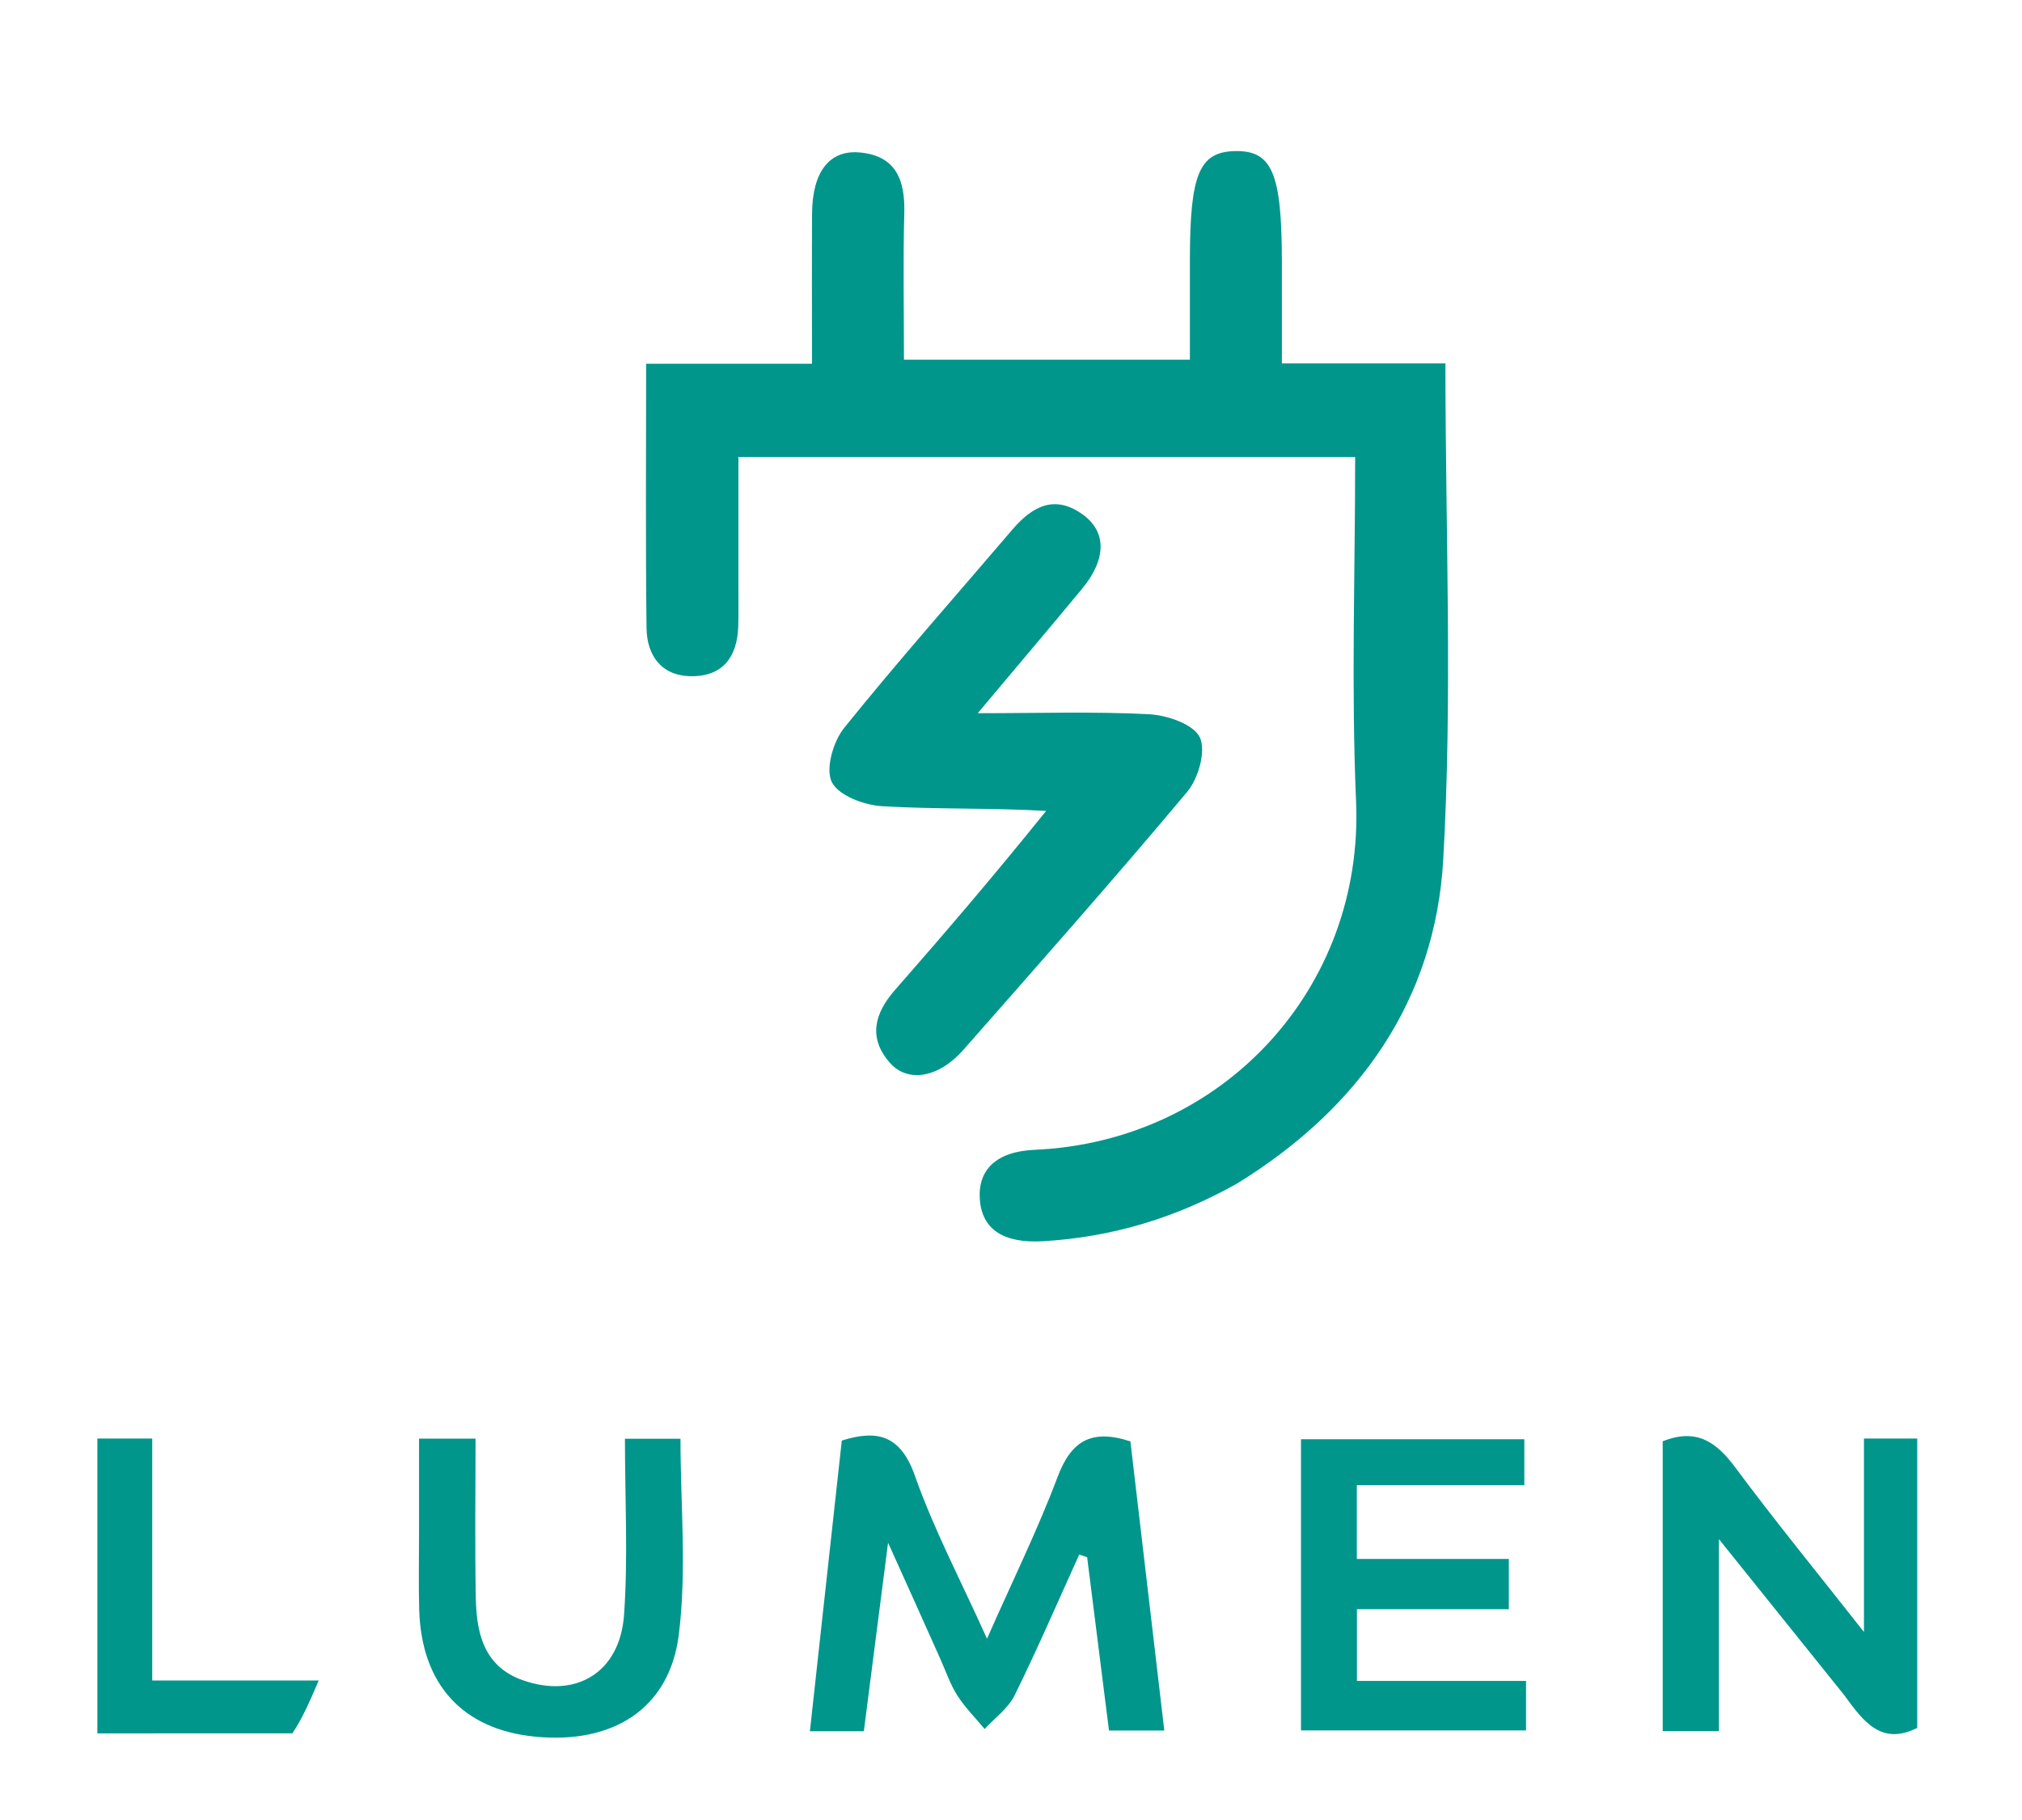
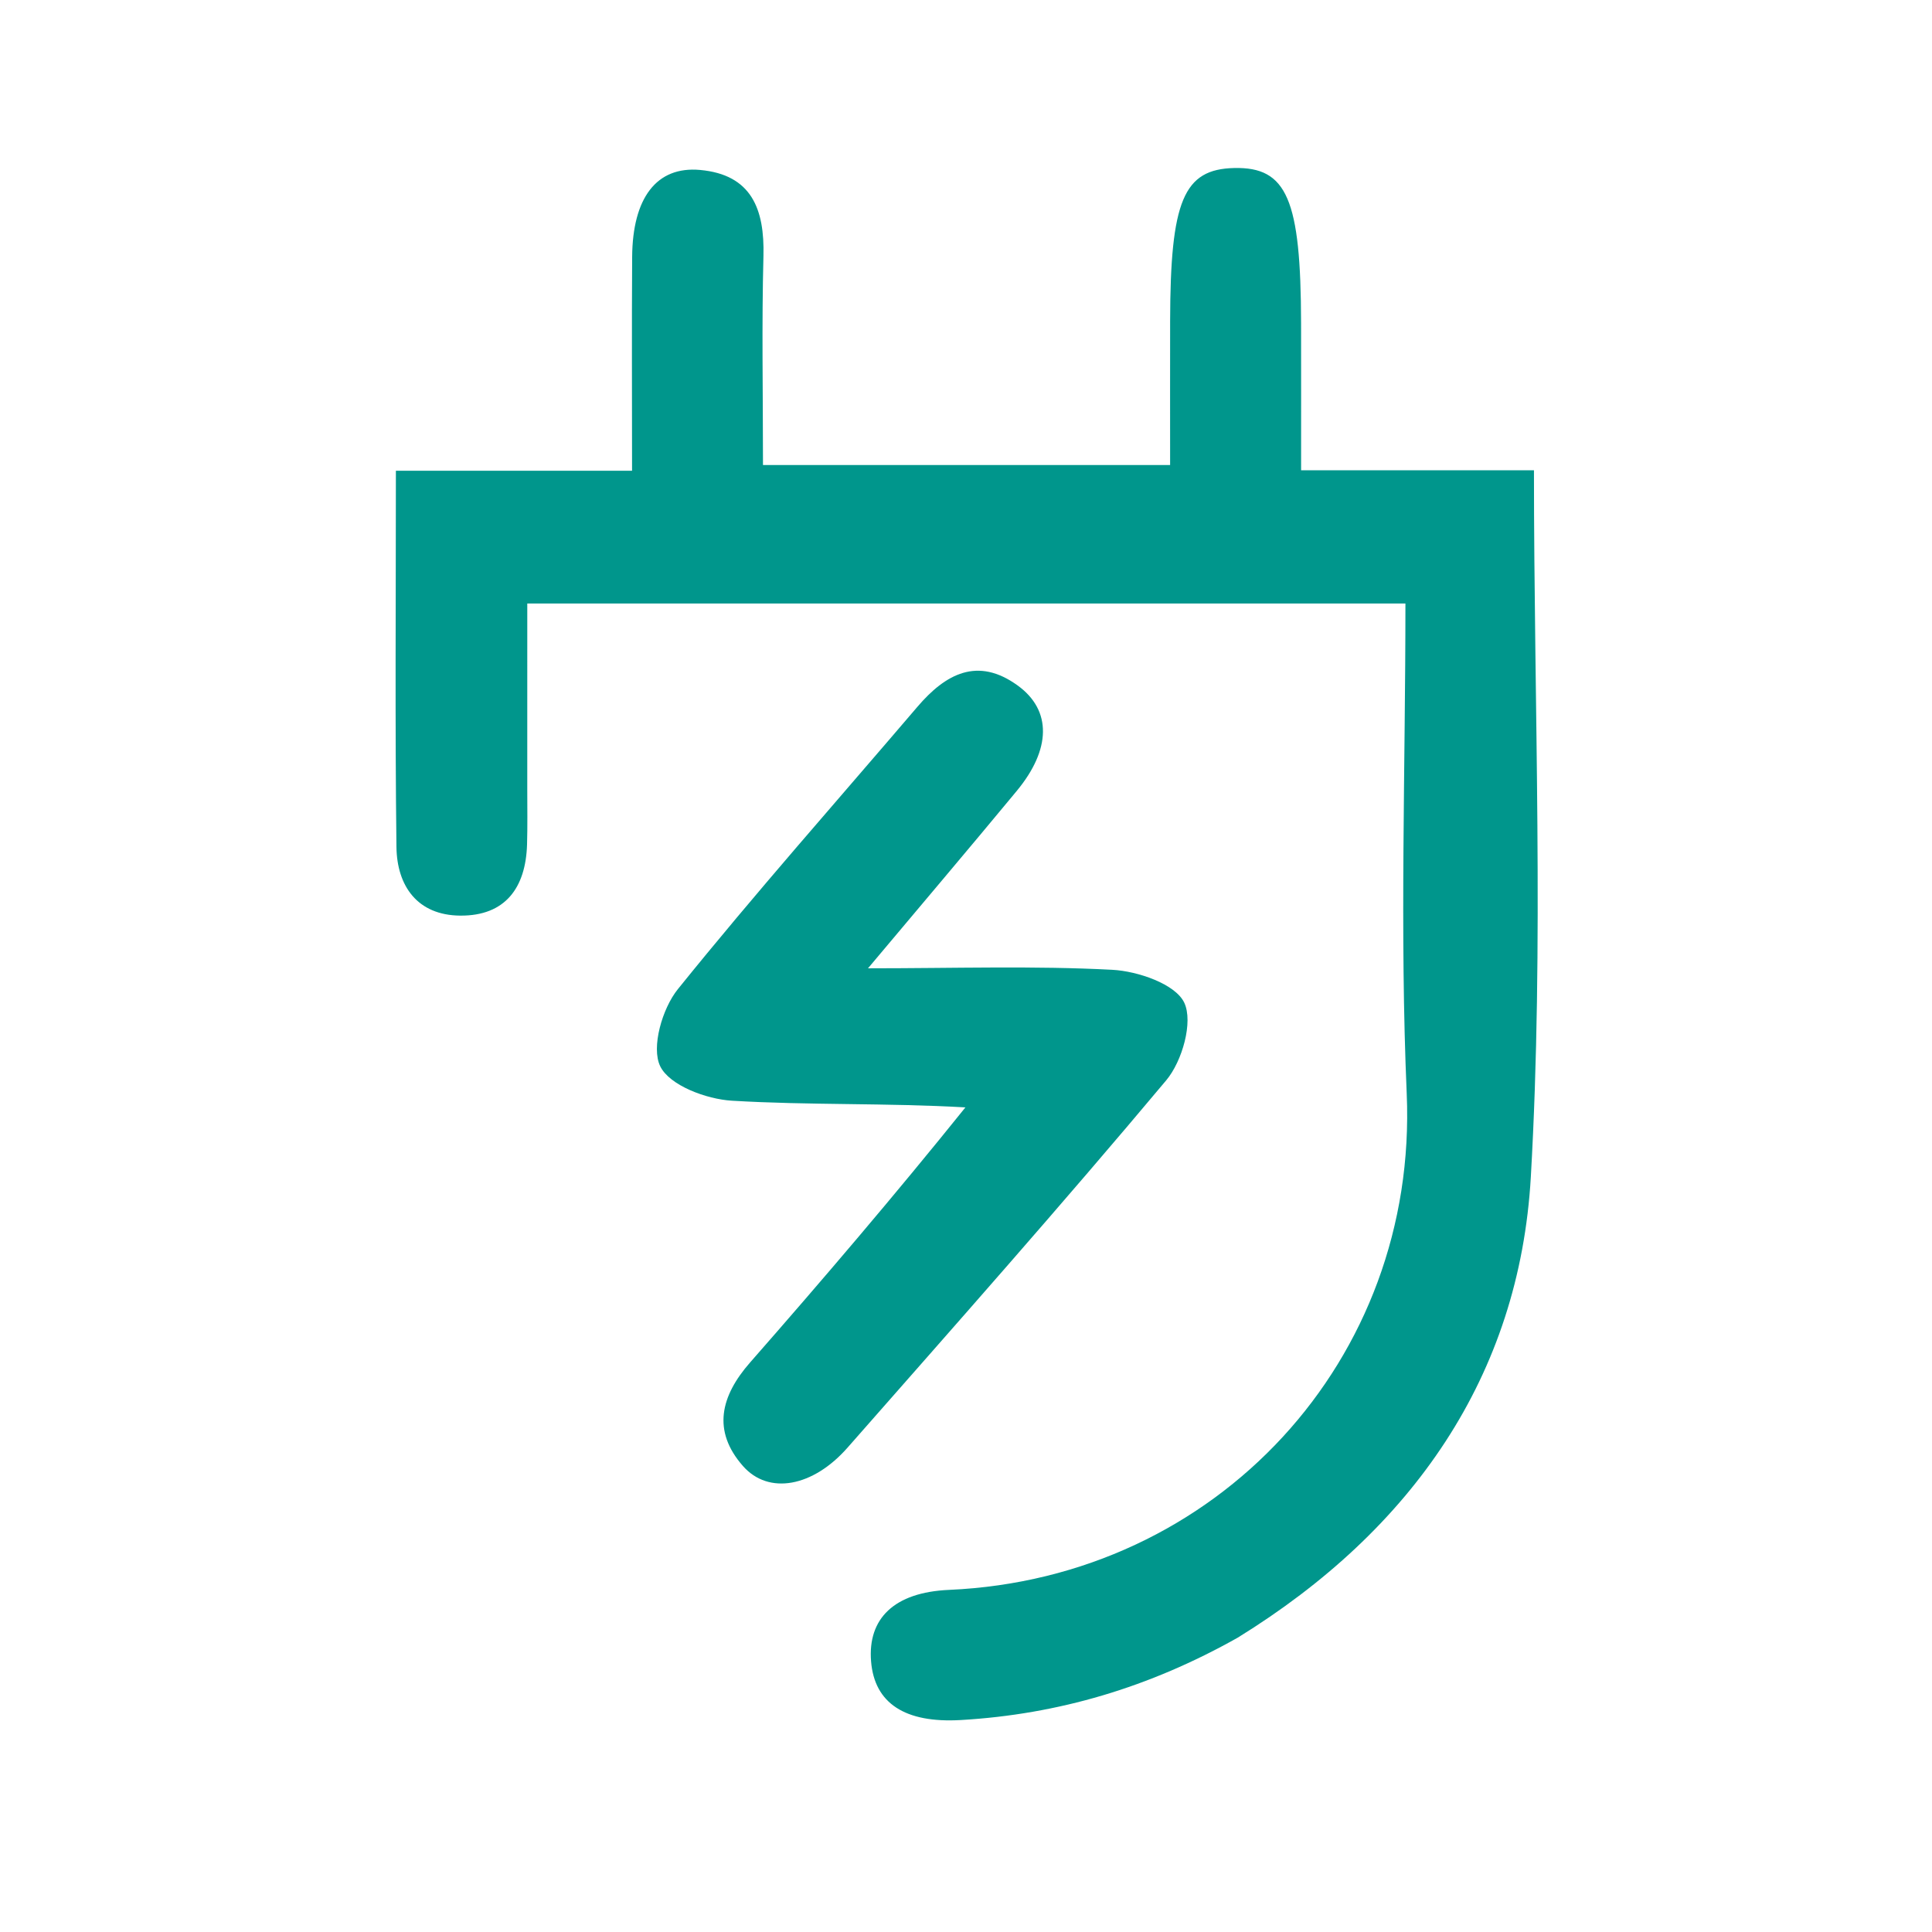
- <svg xmlns="http://www.w3.org/2000/svg" version="1.1" id="Layer_1" x="0px" y="0px" width="100%" viewBox="0 0 260 234" enable-background="new 0 0 0 234" xml:space="preserve">
-   <path fill="#00968c" opacity="1" stroke="none" d=" M159.109,152.147   C151.121,156.646 142.895,159.073 134.11,159.586   C129.057,159.882 126.306,158.07 125.998,154.295   C125.683,150.435 128.068,148.05 133.038,147.832   C157.246,146.768 175.406,127.021 174.37,103.012   C173.74,88.394 174.254,73.726 174.254,58.756   C147.791,58.756 121.71,58.756 94.95,58.756   C94.95,64.312 94.951,69.915 94.949,75.519   C94.949,77.185 94.979,78.852 94.929,80.516   C94.812,84.428 92.964,86.975 88.89,86.941   C85.041,86.909 83.178,84.284 83.135,80.732   C83,69.581 83.085,58.427 83.085,46.764   C90.108,46.764 96.891,46.764 104.412,46.764   C104.412,40.001 104.38,33.729 104.421,27.457   C104.456,22.128 106.623,19.246 110.551,19.601   C115.211,20.023 116.388,23.144 116.278,27.368   C116.117,33.521 116.236,39.681 116.236,46.247   C128.477,46.247 140.508,46.247 153.003,46.247   C153.003,41.816 152.996,37.524 153.004,33.231   C153.024,22.376 154.221,19.53 158.792,19.427   C163.554,19.32 164.81,22.233 164.83,33.453   C164.838,37.745 164.832,42.036 164.832,46.722   C172.175,46.722 178.942,46.722 185.861,46.722   C185.861,68.267 186.784,89.461 185.579,110.533   C184.55,128.514 174.888,142.408 159.109,152.147   M134.518,104.259   C127.392,103.851 120.391,104.074 113.427,103.656   C111.116,103.518 107.797,102.273 106.957,100.549   C106.124,98.842 107.138,95.333 108.547,93.585   C115.54,84.911 122.941,76.566 130.178,68.088   C132.728,65.1 135.624,63.534 139.245,66.165   C142.332,68.407 142.255,71.933 139.152,75.682   C134.859,80.87 130.502,86.004 125.72,91.699   C133.606,91.699 140.709,91.461 147.78,91.834   C150.096,91.957 153.479,93.12 154.279,94.802   C155.105,96.54 154.097,100.09 152.655,101.811   C143.252,113.032 133.538,123.994 123.869,134.991   C120.745,138.543 116.745,139.284 114.425,136.645   C111.628,133.463 112.412,130.329 115.073,127.294   C121.654,119.789 128.135,112.197 134.518,104.259   M120.862,213.179   C118.762,208.467 116.794,204.109 114.192,198.347   C113.036,207.353 112.063,214.924 111.078,222.591   C108.719,222.591 106.629,222.591 104.141,222.591   C105.528,209.95 106.882,197.606 108.242,185.215   C112.843,183.764 115.815,184.537 117.654,189.765   C120.05,196.579 123.466,203.034 126.915,210.688   C130.249,203.142 133.447,196.654 135.98,189.917   C137.709,185.317 140.288,183.658 145.354,185.322   C146.779,197.471 148.226,209.811 149.714,222.5   C147.303,222.5 145.21,222.5 142.6,222.5   C141.676,215.172 140.733,207.693 139.79,200.213   C139.452,200.099 139.114,199.985 138.775,199.871   C136.029,205.919 133.398,212.023 130.462,217.978   C129.639,219.646 127.919,220.873 126.611,222.302   C125.435,220.887 124.119,219.563 123.126,218.031   C122.231,216.651 121.691,215.041 120.862,213.179   M237.134,217.935   C231.913,211.433 226.916,205.216 221.03,197.891   C221.03,206.816 221.03,214.588 221.03,222.574   C218.182,222.574 216.094,222.574 213.8,222.574   C213.8,210.027 213.8,197.619 213.8,185.31   C218.188,183.559 220.733,185.436 223.163,188.711   C228.204,195.505 233.569,202.058 239.678,209.825   C239.678,200.757 239.678,192.949 239.678,184.953   C242.268,184.953 244.215,184.953 246.528,184.953   C246.528,197.318 246.528,209.694 246.528,222.156   C241.934,224.468 239.631,221.379 237.134,217.935   M189.599,200.437   C191.336,200.435 192.622,200.435 194.013,200.435   C194.013,202.81 194.013,204.725 194.013,206.9   C187.439,206.9 181.15,206.9 174.482,206.9   C174.482,210.017 174.482,212.879 174.482,216.116   C181.649,216.116 188.742,216.116 196.225,216.116   C196.225,218.349 196.225,220.227 196.225,222.485   C186.753,222.485 177.209,222.485 167.29,222.485   C167.29,210.186 167.29,197.811 167.29,185.041   C176.748,185.041 186.276,185.041 196.007,185.041   C196.007,186.833 196.007,188.631 196.007,190.953   C188.949,190.953 181.875,190.953 174.469,190.953   C174.469,194.186 174.469,196.915 174.469,200.438   C179.329,200.438 184.239,200.438 189.599,200.437   M53.882,197.003   C53.882,192.721 53.882,188.934 53.882,184.964   C56.494,184.964 58.575,184.964 61.149,184.964   C61.149,191.934 61.049,198.719 61.184,205.499   C61.273,209.992 62.23,214.24 67.15,216.003   C74.008,218.462 79.72,215.071 80.245,207.61   C80.767,200.175 80.359,192.675 80.359,184.984   C83.099,184.984 85.224,184.984 87.5,184.984   C87.5,193.369 88.321,201.888 87.285,210.174   C86.086,219.756 78.74,224.29 68.731,223.277   C59.484,222.341 54.194,216.567 53.904,206.995   C53.808,203.833 53.885,200.665 53.882,197.003   M37.596,222.856   C29.026,222.864 20.919,222.864 12.52,222.864   C12.52,210.027 12.52,197.641 12.52,184.956   C14.785,184.956 17.013,184.956 19.573,184.956   C19.573,195.248 19.573,205.341 19.573,216.061   C26.405,216.061 32.952,216.061 40.987,216.061   C39.716,219.004 38.887,220.926 37.596,222.856  z" />
+ <svg xmlns="http://www.w3.org/2000/svg" version="1.1" width="1080" height="1080" viewBox="0 0 1080 1080" xml:space="preserve">
+   <defs>
+ </defs>
+   <g transform="matrix(1 0 0 1 540 540)" id="de7e6d8c-ee61-46f8-af22-74234e9004a6">
+ </g>
+   <g transform="matrix(1 0 0 1 540 540)" id="d63ccbc5-085e-4352-934e-4ebc31b4a2ed">
+     <rect style="stroke: none; stroke-width: 1; stroke-dasharray: none; stroke-linecap: butt; stroke-dashoffset: 0; stroke-linejoin: miter; stroke-miterlimit: 4; fill: rgb(255,255,255); fill-rule: nonzero; opacity: 1; visibility: hidden;" vector-effect="non-scaling-stroke" x="-540" y="-540" rx="0" ry="0" width="1080" height="1080" />
+   </g>
+   <g transform="matrix(6.19 0 0 6.19 508.74 725.26)">
+     <path style="stroke:rgb(0, 150, 140); stroke-width: 0; stroke-dasharray: none; stroke-linecap: butt; stroke-dashoffset: 0; stroke-linejoin: miter; stroke-miterlimit: 4; fill: #00968c; fill-rule: nonzero; opacity: 1;" vector-effect="non-scaling-stroke" transform=" translate(-129.52, -121.42)" d="M 159.109 152.147 C 151.121 156.646 142.895 159.073 134.11 159.586 C 129.057 159.882 126.306 158.07 125.998 154.295 C 125.683 150.435 128.068 148.05 133.038 147.832 C 157.246 146.768 175.406 127.021 174.37 103.012 C 173.74 88.394 174.254 73.726 174.254 58.756 C 147.791 58.756 121.71 58.756 94.95 58.756 C 94.95 64.312 94.951 69.915 94.949 75.519 C 94.949 77.185 94.979 78.852 94.929 80.516 C 94.812 84.428 92.964 86.975 88.89 86.941 C 85.041 86.909 83.178 84.284 83.135 80.732 C 83 69.581 83.085 58.427 83.085 46.764 C 90.108 46.764 96.891 46.764 104.412 46.764 C 104.412 40.001 104.38 33.729 104.421 27.457 C 104.456 22.128 106.623 19.246 110.551 19.601 C 115.211 20.023 116.388 23.144 116.278 27.368 C 116.117 33.521 116.236 39.681 116.236 46.247 C 128.477 46.247 140.508 46.247 153.003 46.247 C 153.003 41.816 152.996 37.524 153.004 33.231 C 153.024 22.376 154.221 19.53 158.792 19.427 C 163.554 19.32 164.81 22.233 164.83 33.453 C 164.838 37.745 164.832 42.036 164.832 46.722 C 172.175 46.722 178.942 46.722 185.861 46.722 C 185.861 68.267 186.784 89.461 185.579 110.533 C 184.55 128.514 174.888 142.408 159.109 152.147 M 134.518 104.259 C 127.392 103.851 120.391 104.074 113.427 103.656 C 111.116 103.518 107.797 102.273 106.957 100.549 C 106.124 98.842 107.138 95.333 108.547 93.585 C 115.54 84.911 122.941 76.566 130.178 68.088 C 132.728 65.1 135.624 63.534 139.245 66.165 C 142.332 68.407 142.255 71.933 139.152 75.682 C 134.859 80.87 130.502 86.004 125.72 91.699 C 133.606 91.699 140.709 91.461 147.78 91.834 C 150.096 91.957 153.479 93.12 154.279 94.802 C 155.105 96.54 154.097 100.09 152.655 101.811 C 143.252 113.032 133.538 123.994 123.869 134.991 C 120.745 138.543 116.745 139.284 114.425 136.645 C 111.628 133.463 112.412 130.329 115.073 127.294 C 121.654 119.789 128.135 112.197 134.518 104.259 M 120.862 213.179 C 118.762 208.467 116.794 204.109 114.192 198.347 C 113.036 207.353 112.063 214.924 111.078 222.591 C 108.719 222.591 106.629 222.591 104.141 222.591 C 105.528 209.95 106.882 197.606 108.242 185.215 C 112.843 183.764 115.815 184.537 117.654 189.765 C 120.05 196.579 123.466 203.034 126.915 210.688 C 130.249 203.142 133.447 196.654 135.98 189.917 C 137.709 185.317 140.288 183.658 145.354 185.322 C 146.779 197.471 148.226 209.811 149.714 222.5 C 147.303 222.5 145.21 222.5 142.6 222.5 C 141.676 215.172 140.733 207.693 139.79 200.213 C 139.452 200.099 139.114 199.985 138.775 199.871 C 136.029 205.919 133.398 212.023 130.462 217.978 C 129.639 219.646 127.919 220.873 126.611 222.302 C 125.435 220.887 124.119 219.563 123.126 218.031 C 122.231 216.651 121.691 215.041 120.862 213.179 M 237.134 217.935 C 231.913 211.433 226.916 205.216 221.03 197.891 C 221.03 206.816 221.03 214.588 221.03 222.574 C 218.182 222.574 216.094 222.574 213.8 222.574 C 213.8 210.027 213.8 197.619 213.8 185.31 C 218.188 183.559 220.733 185.436 223.163 188.711 C 228.204 195.505 233.569 202.058 239.678 209.825 C 239.678 200.757 239.678 192.949 239.678 184.953 C 242.268 184.953 244.215 184.953 246.528 184.953 C 246.528 197.318 246.528 209.694 246.528 222.156 C 241.934 224.468 239.631 221.379 237.134 217.935 M 189.599 200.437 C 191.336 200.435 192.622 200.435 194.013 200.435 C 194.013 202.81 194.013 204.725 194.013 206.9 C 187.439 206.9 181.15 206.9 174.482 206.9 C 174.482 210.017 174.482 212.879 174.482 216.116 C 181.649 216.116 188.742 216.116 196.225 216.116 C 196.225 218.349 196.225 220.227 196.225 222.485 C 186.753 222.485 177.209 222.485 167.29 222.485 C 167.29 210.186 167.29 197.811 167.29 185.041 C 176.748 185.041 186.276 185.041 196.007 185.041 C 196.007 186.833 196.007 188.631 196.007 190.953 C 188.949 190.953 181.875 190.953 174.469 190.953 C 174.469 194.186 174.469 196.915 174.469 200.438 C 179.329 200.438 184.239 200.438 189.599 200.437 M 53.882 197.003 C 53.882 192.721 53.882 188.934 53.882 184.964 C 56.494 184.964 58.575 184.964 61.149 184.964 C 61.149 191.934 61.049 198.719 61.184 205.499 C 61.273 209.992 62.23 214.24 67.15 216.003 C 74.008 218.462 79.72 215.071 80.245 207.61 C 80.767 200.175 80.359 192.675 80.359 184.984 C 83.099 184.984 85.224 184.984 87.5 184.984 C 87.5 193.369 88.321 201.888 87.285 210.174 C 86.086 219.756 78.74 224.29 68.731 223.277 C 59.484 222.341 54.194 216.567 53.904 206.995 C 53.808 203.833 53.885 200.665 53.882 197.003 M 37.596 222.856 C 29.026 222.864 20.919 222.864 12.52 222.864 C 12.52 210.027 12.52 197.641 12.52 184.956 C 14.785 184.956 17.013 184.956 19.573 184.956 C 19.573 195.248 19.573 205.341 19.573 216.061 C 26.405 216.061 32.952 216.061 40.987 216.061 C 39.716 219.004 38.887 220.926 37.596 222.856 z" stroke-linecap="round" />
+   </g>
</svg>
